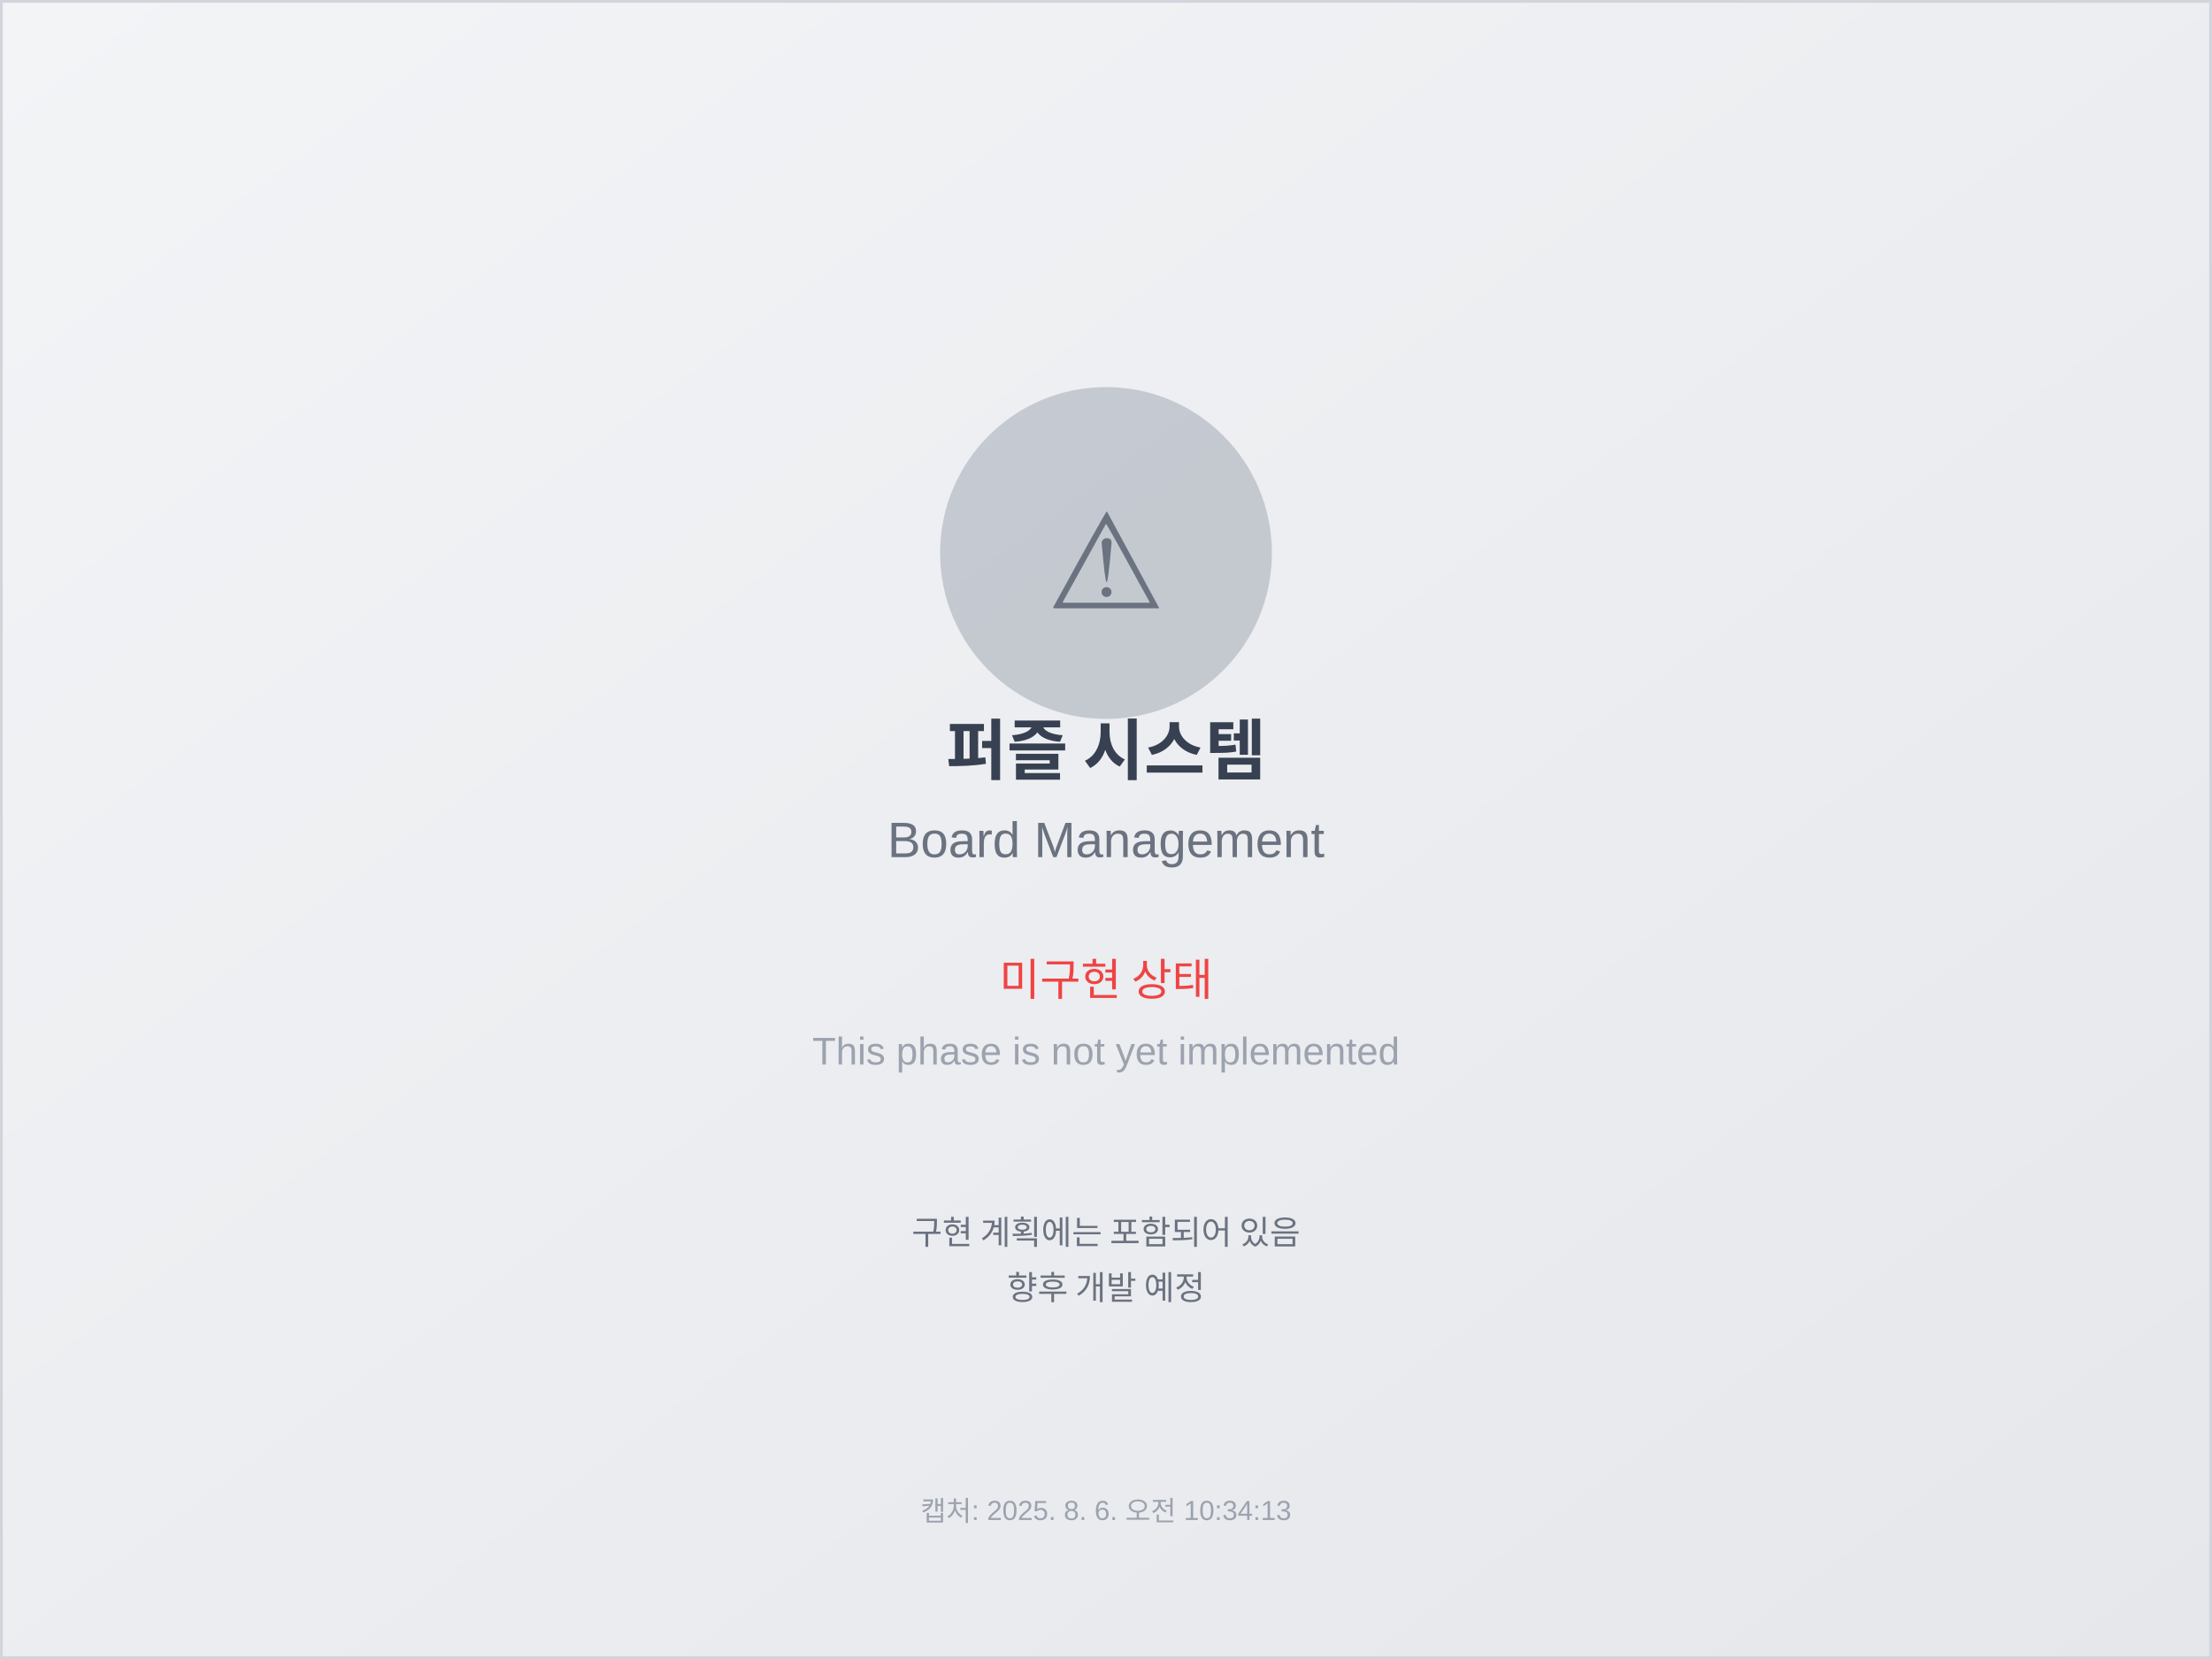
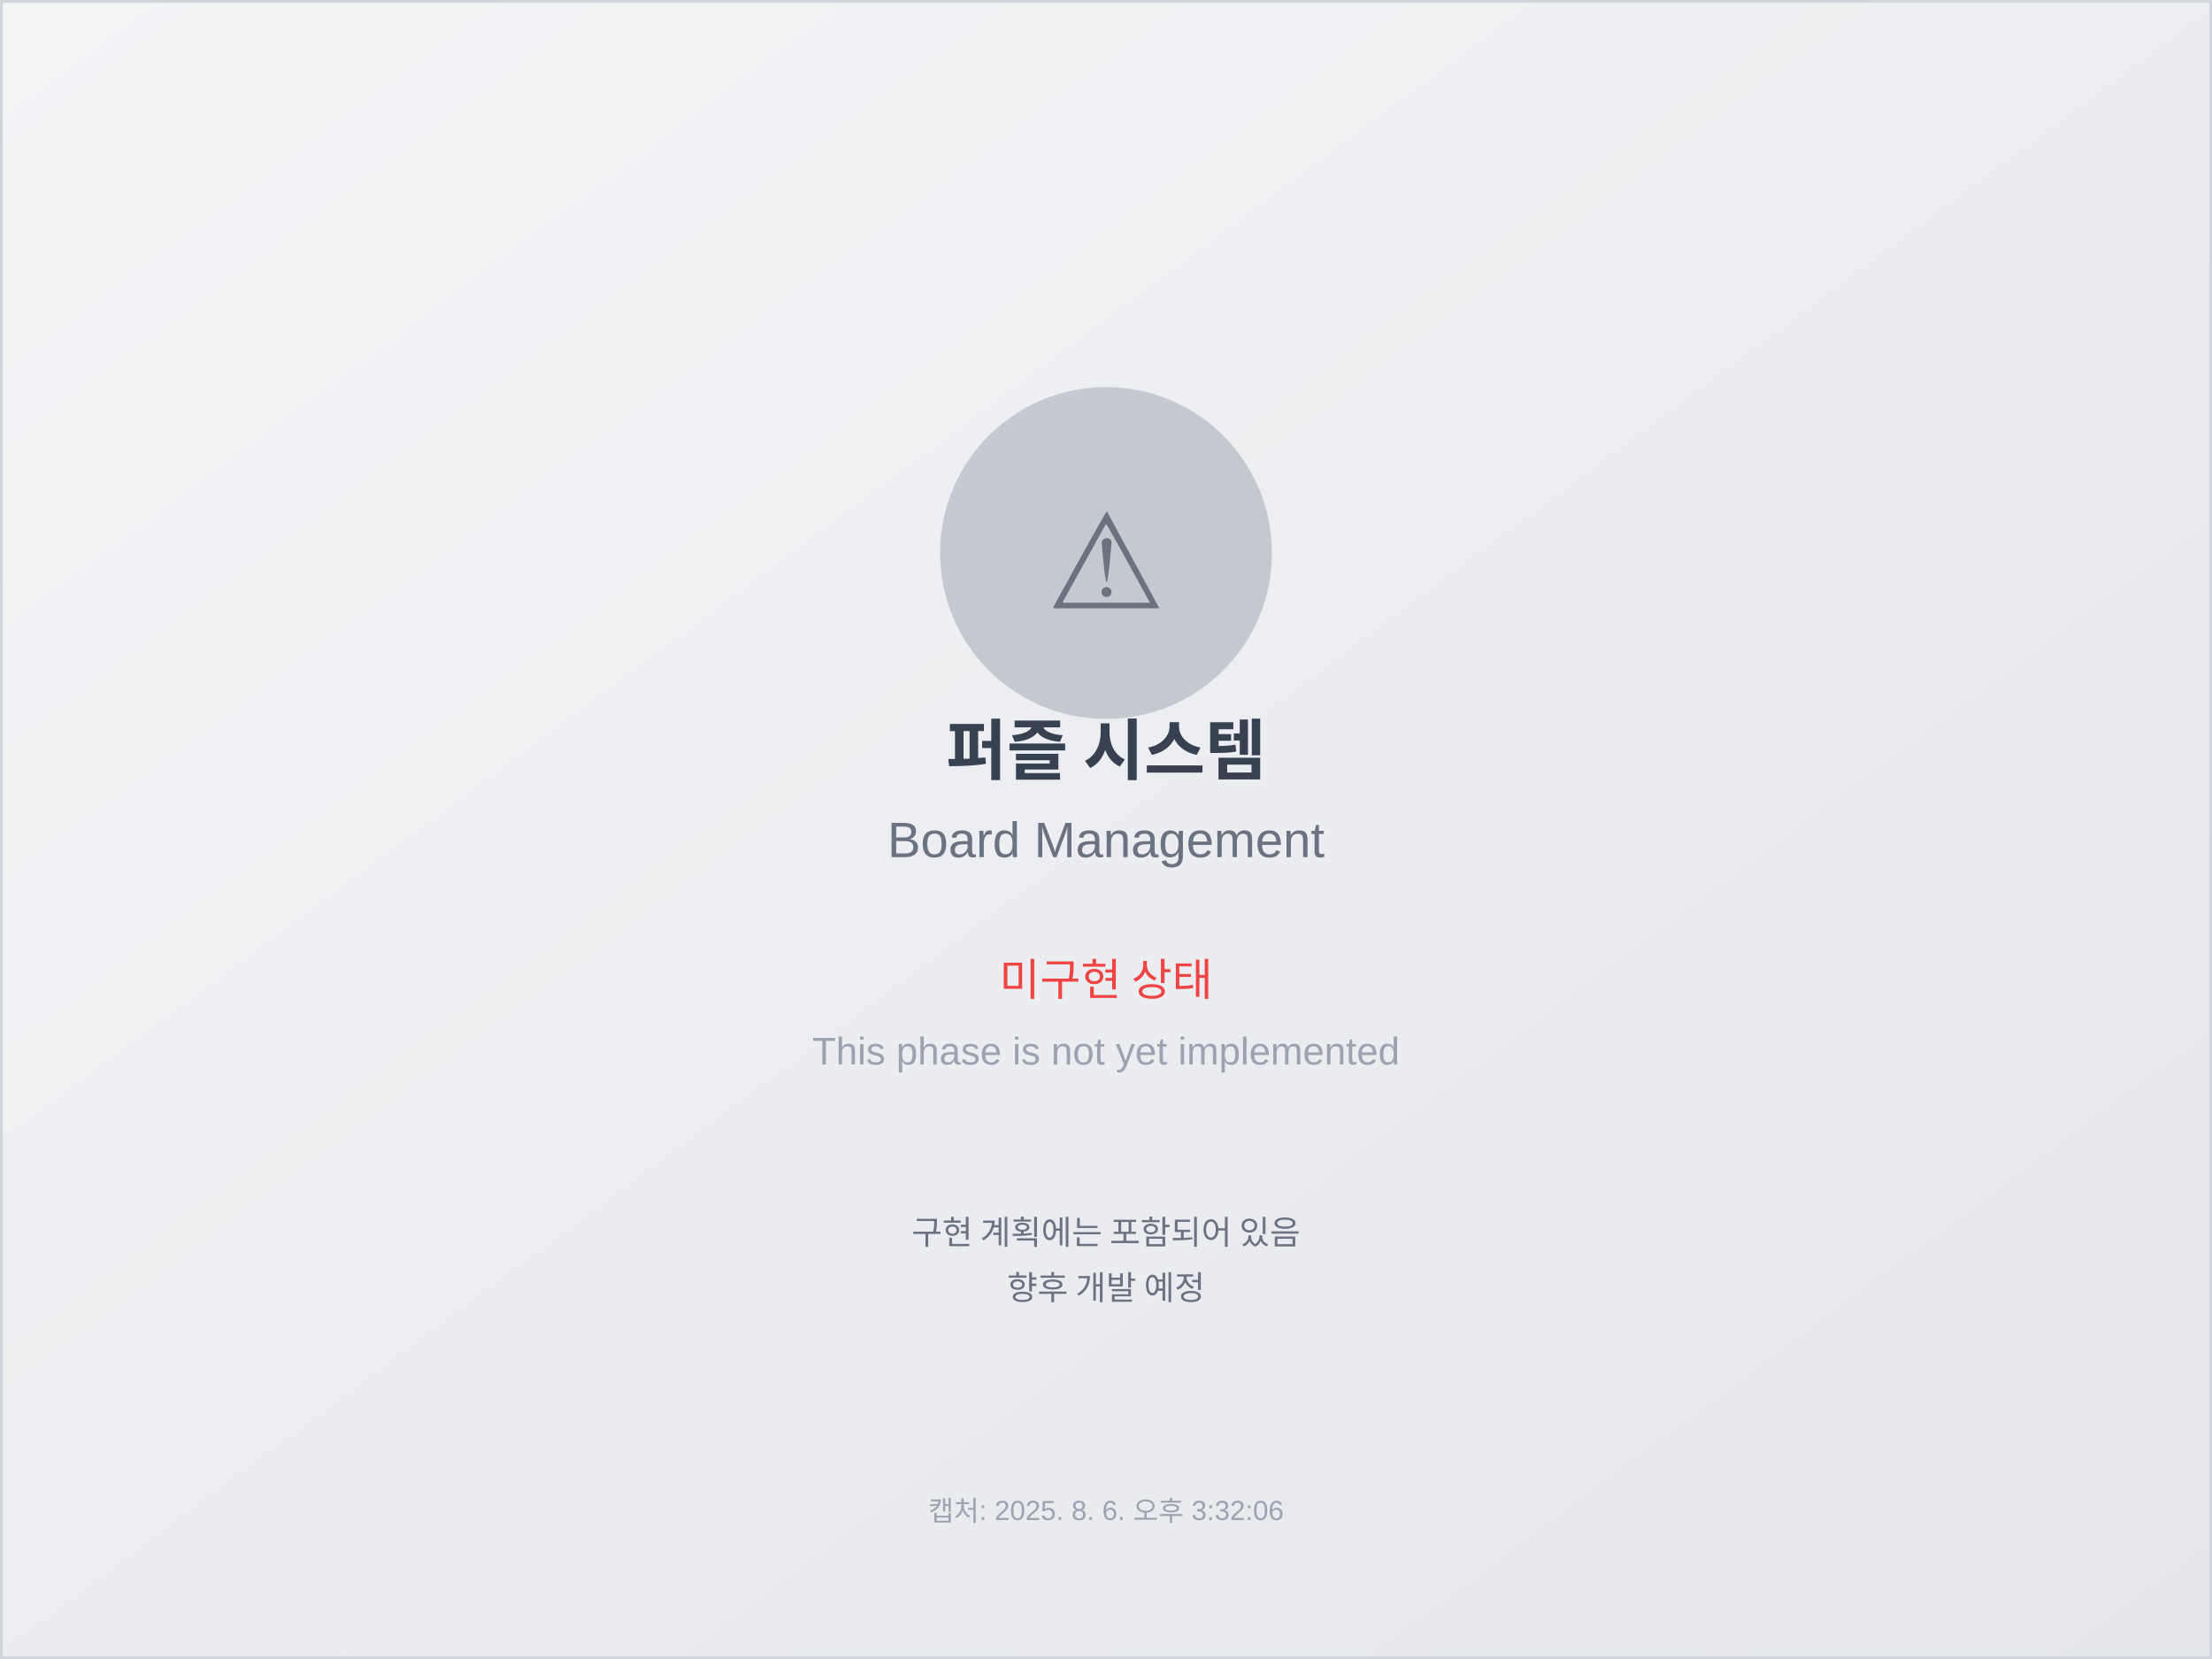
<svg xmlns="http://www.w3.org/2000/svg" width="800" height="600">
  <defs>
    <linearGradient id="grad1" x1="0%" y1="0%" x2="100%" y2="100%">
      <stop offset="0%" style="stop-color:#f3f4f6;stop-opacity:1" />
      <stop offset="100%" style="stop-color:#e5e7eb;stop-opacity:1" />
    </linearGradient>
  </defs>
  <rect width="800" height="600" fill="url(#grad1)" stroke="#d1d5db" stroke-width="2" />
  <circle cx="400" cy="200" r="60" fill="#9ca3af" opacity="0.5" />
  <text x="400" y="220" text-anchor="middle" font-family="Arial, sans-serif" font-size="48" fill="#6b7280">⚠️</text>
  <text x="400" y="280" text-anchor="middle" font-family="Arial, sans-serif" font-size="24" font-weight="bold" fill="#374151">퍼즐 시스템</text>
  <text x="400" y="310" text-anchor="middle" font-family="Arial, sans-serif" font-size="18" fill="#6b7280">Board Management</text>
  <text x="400" y="360" text-anchor="middle" font-family="Arial, sans-serif" font-size="16" fill="#ef4444">미구현 상태</text>
  <text x="400" y="385" text-anchor="middle" font-family="Arial, sans-serif" font-size="14" fill="#9ca3af">This phase is not yet implemented</text>
  <text x="400" y="450" text-anchor="middle" font-family="Arial, sans-serif" font-size="12" fill="#6b7280">구현 계획에는 포함되어 있음</text>
  <text x="400" y="470" text-anchor="middle" font-family="Arial, sans-serif" font-size="12" fill="#6b7280">향후 개발 예정</text>
-   <text x="400" y="550" text-anchor="middle" font-family="Arial, sans-serif" font-size="10" fill="#9ca3af">캡처: 2025. 8. 6. 오전 10:34:13</text>
+   <text x="400" y="550" text-anchor="middle" font-family="Arial, sans-serif" font-size="10" fill="#9ca3af">캡처: 2025. 8. 6. 오후 3:32:06</text>
</svg>
